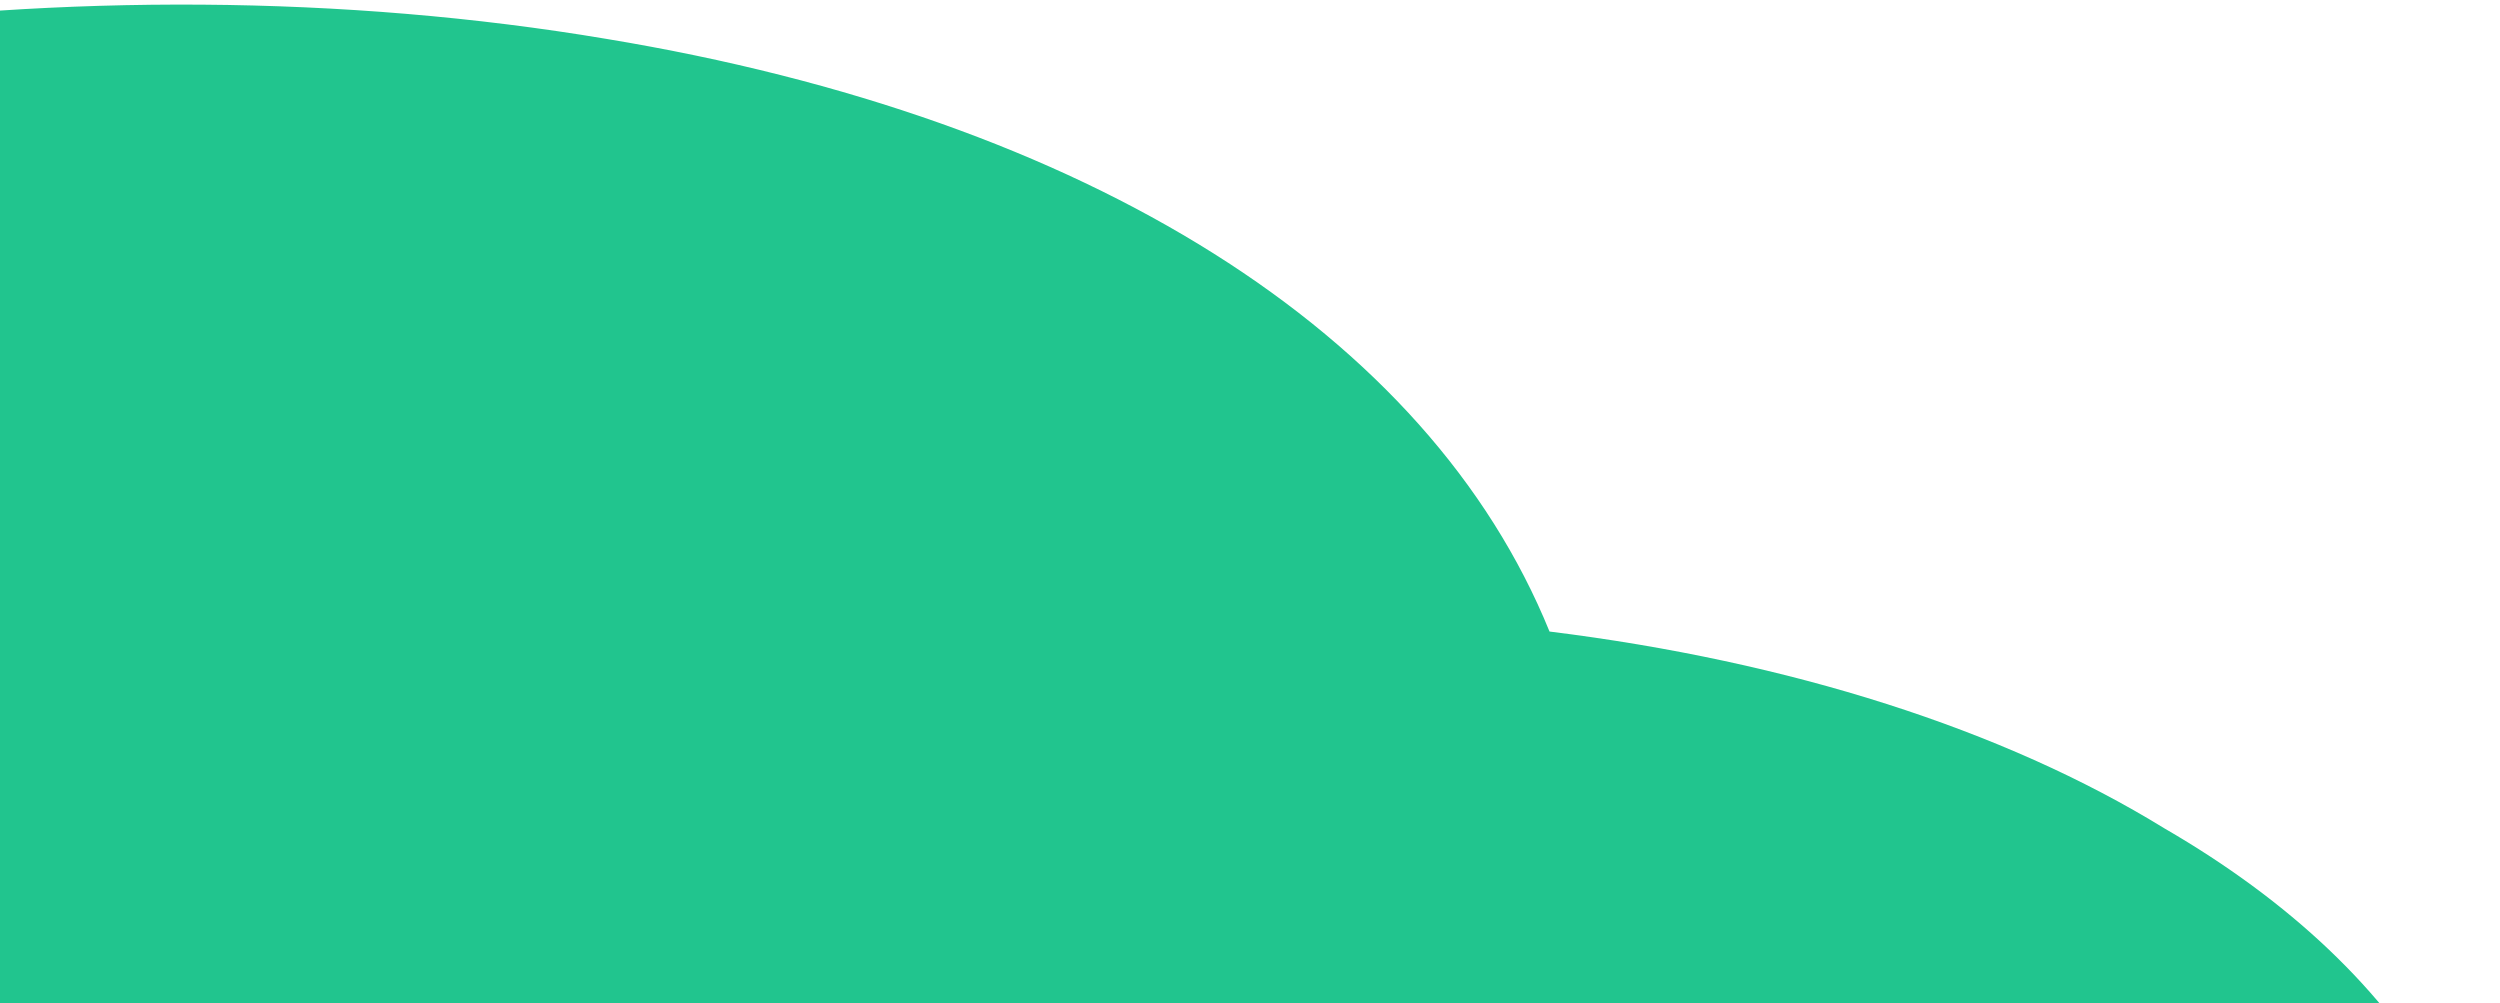
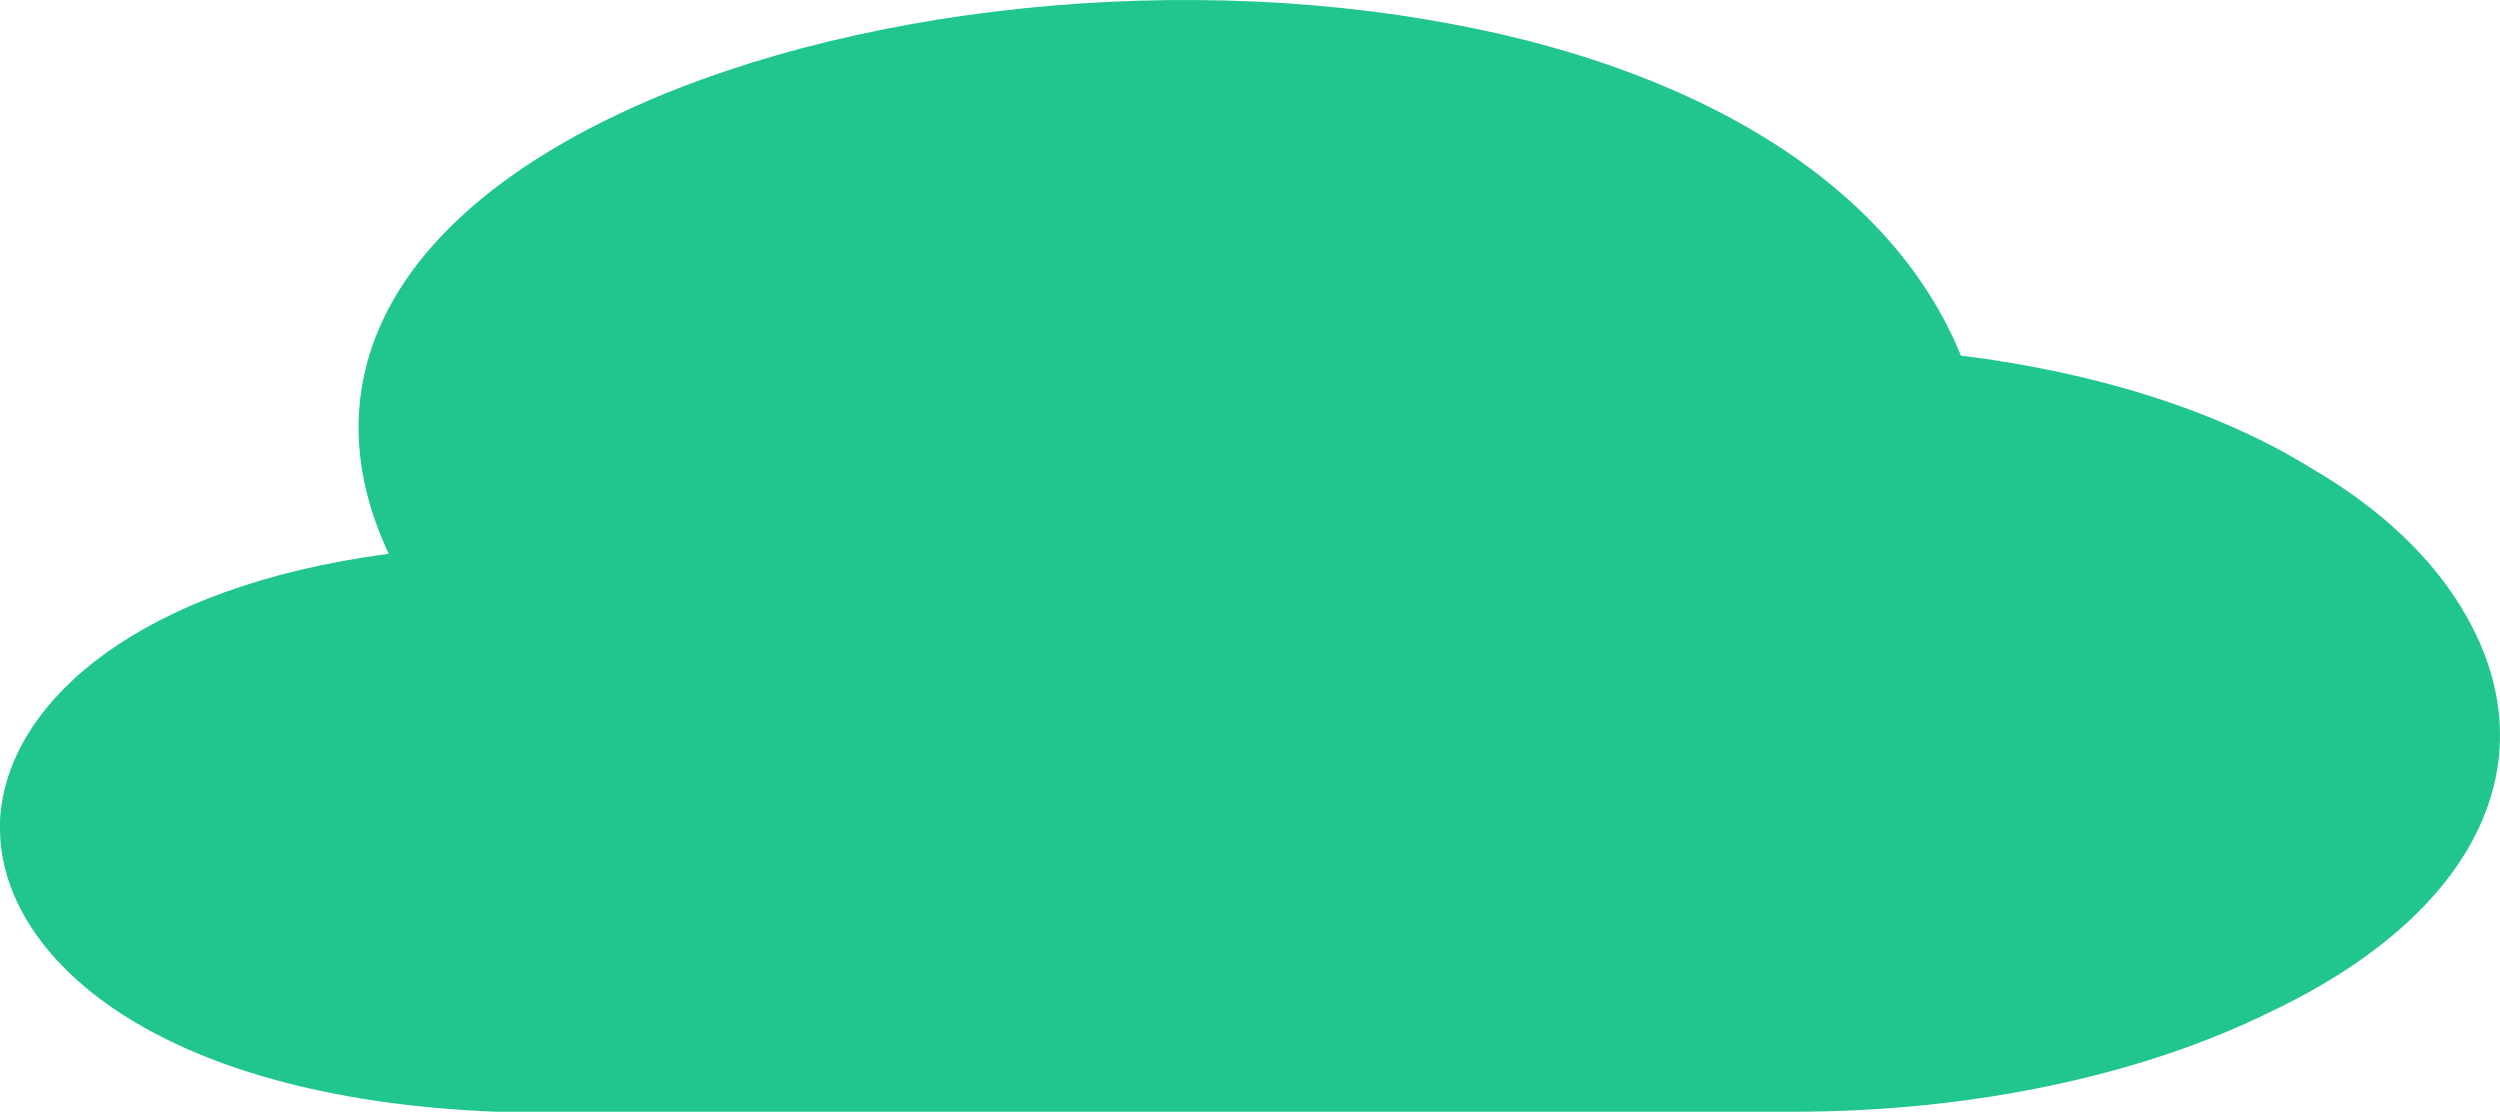
- <svg xmlns="http://www.w3.org/2000/svg" width="439" height="176" viewBox="0 0 439 176" fill="none">
-   <path d="M428.802 191.933C418.741 173.925 402.103 158.221 380.048 145.448C351.802 128.068 314.27 116.132 272.095 110.897C250.813 58.549 191.226 20.858 106.488 6.829C14.399 -8.666 -92.394 6.41 -159.333 44.31C-218.147 77.604 -237.493 123.461 -214.664 172.25C-292.051 182.51 -330.357 217.479 -334.613 250.773C-335 253.076 -335 255.17 -335 257.264C-335 296.63 -287.408 340.812 -181.388 345H220.246C275.19 345 327.813 333.902 368.053 314.01C431.123 284.066 454.339 237.372 428.802 191.933Z" fill="#21C58E" />
+ <svg xmlns="http://www.w3.org/2000/svg" width="774" height="345" fill="none">
+   <path fill="#21C58E" d="M763.802 191.127c-10.061-18.008-26.699-33.712-48.754-46.485-28.246-17.38-65.778-29.316-107.953-34.55-21.282-52.349-80.869-90.04-165.607-104.07-92.089-15.494-198.882-.418-265.821 37.482-58.814 33.294-78.16 79.151-55.331 127.94C42.949 181.705 4.643 216.673.386 249.967 0 252.27 0 254.364 0 256.458c0 39.366 47.593 83.548 153.612 87.736h401.634c54.944 0 107.567-11.098 147.807-30.99 63.07-29.943 86.286-76.638 60.749-122.077Z" />
</svg>
